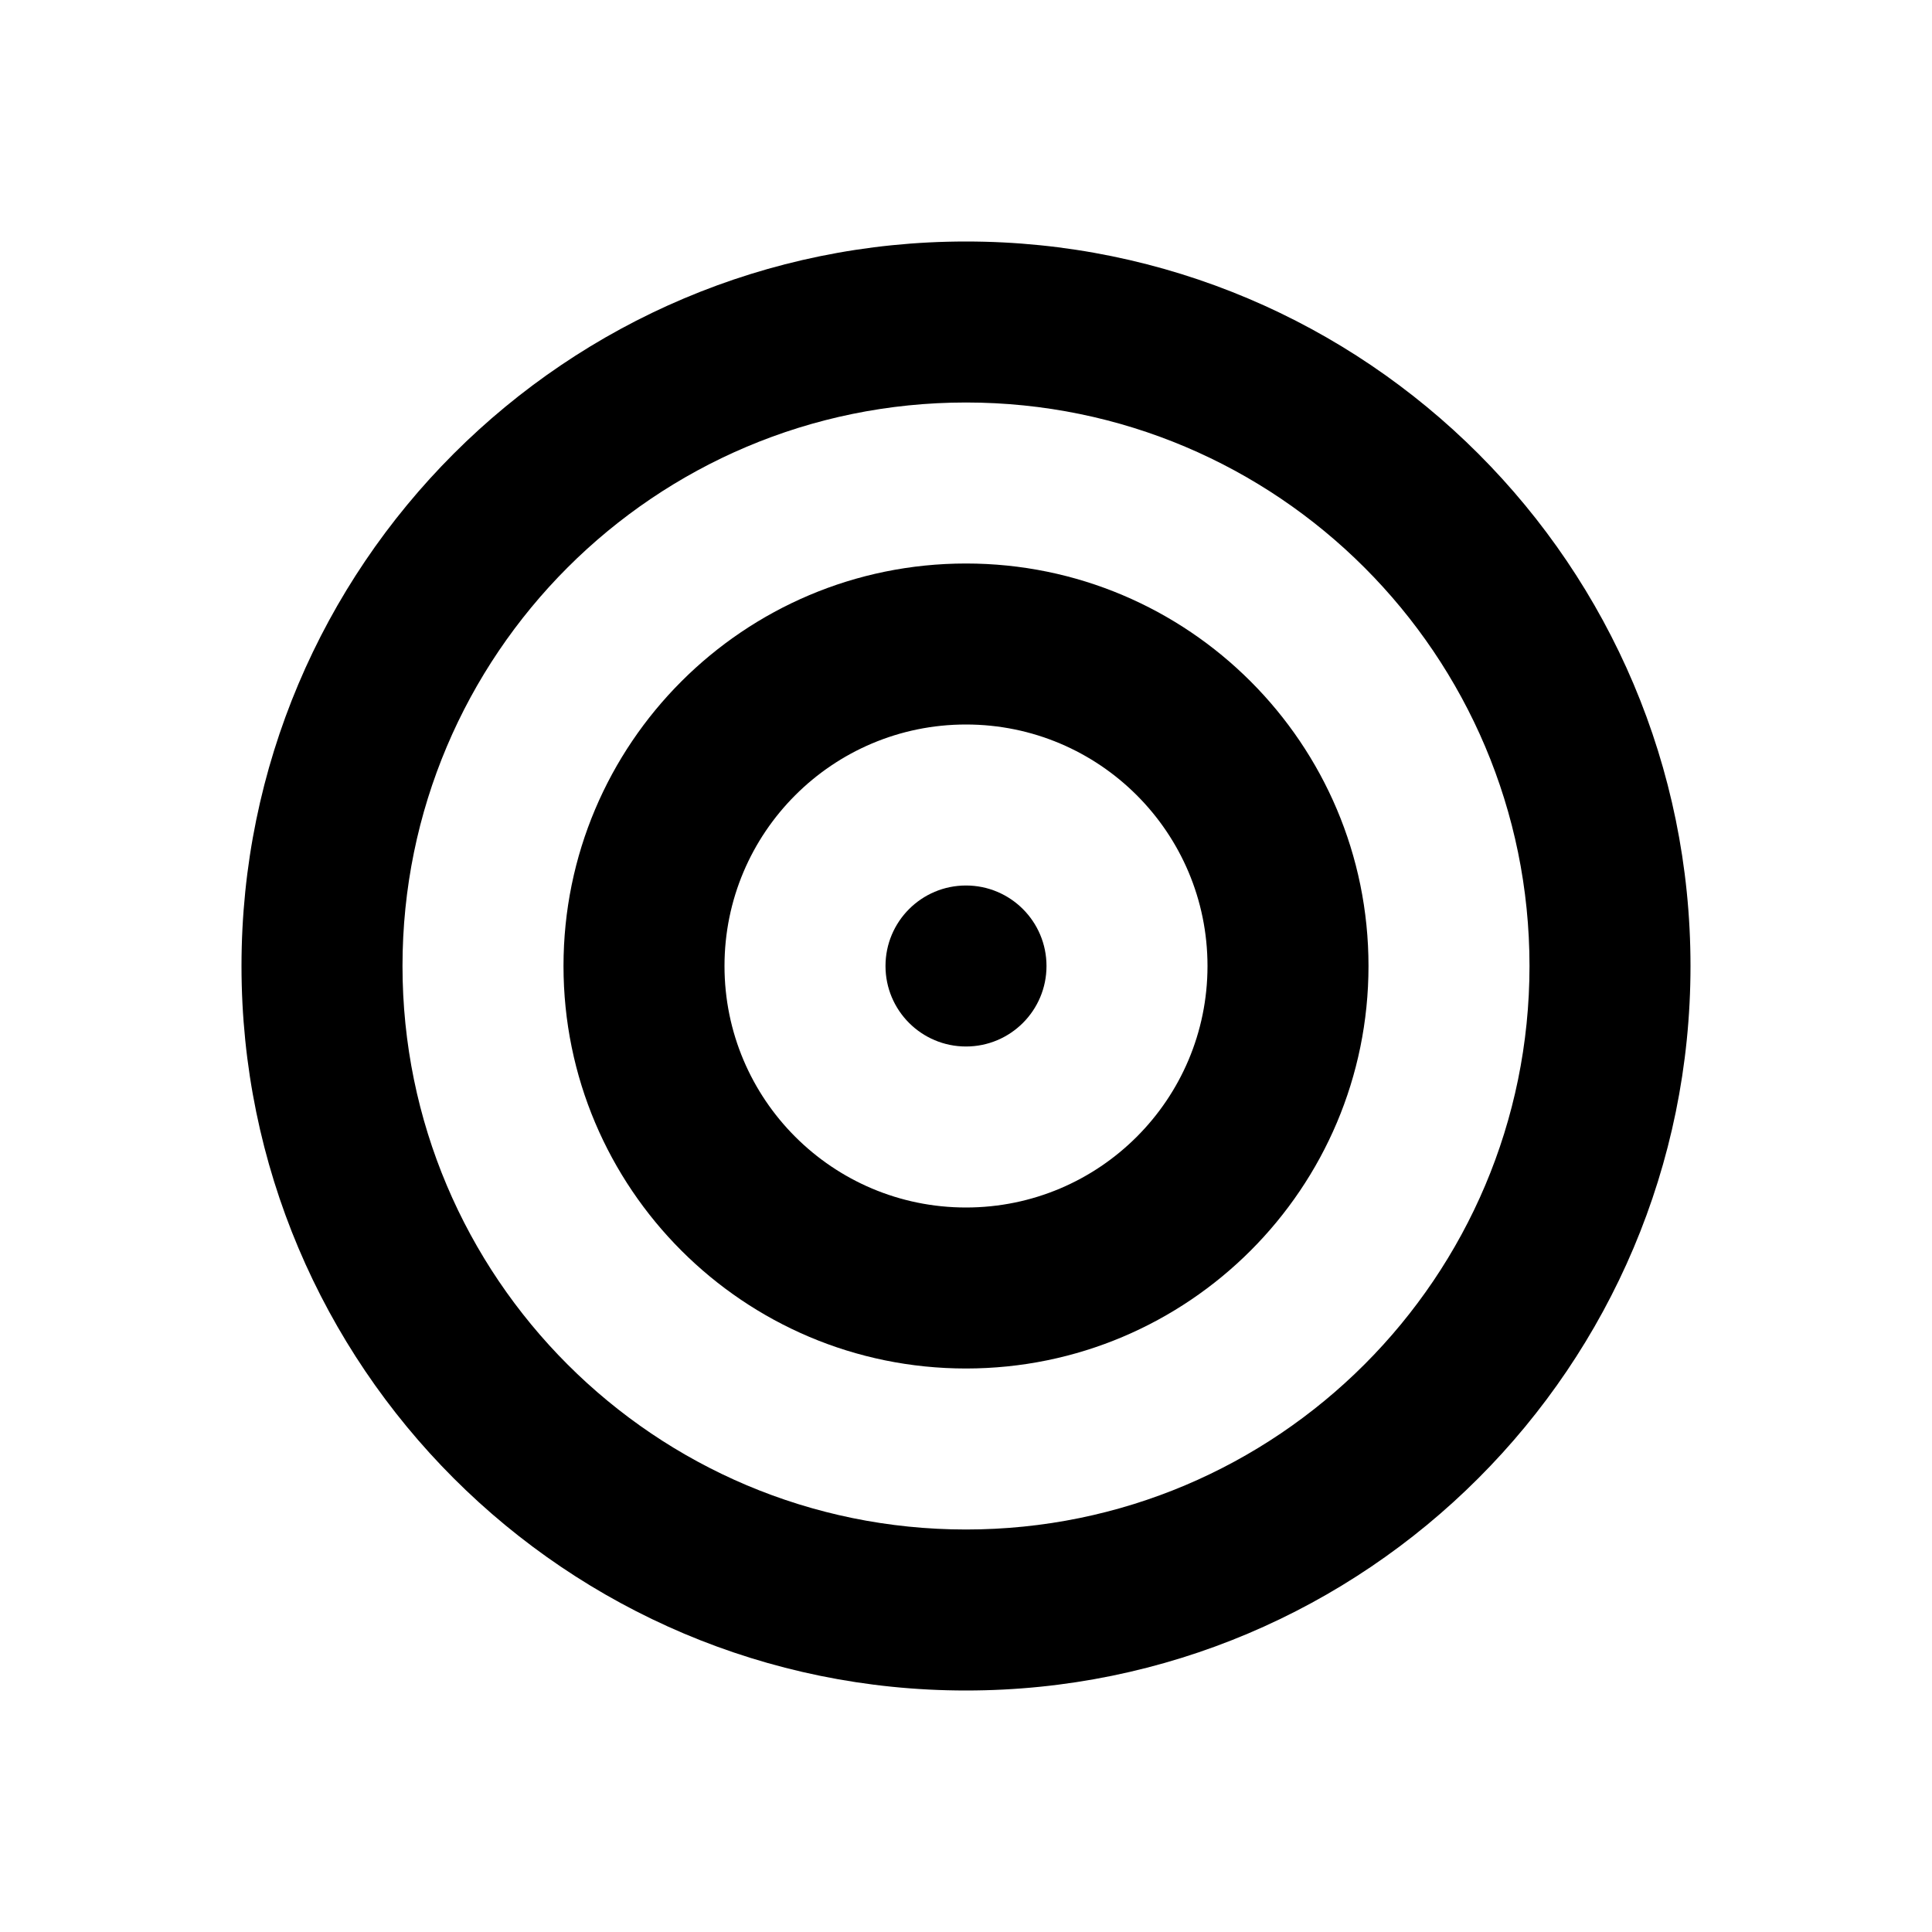
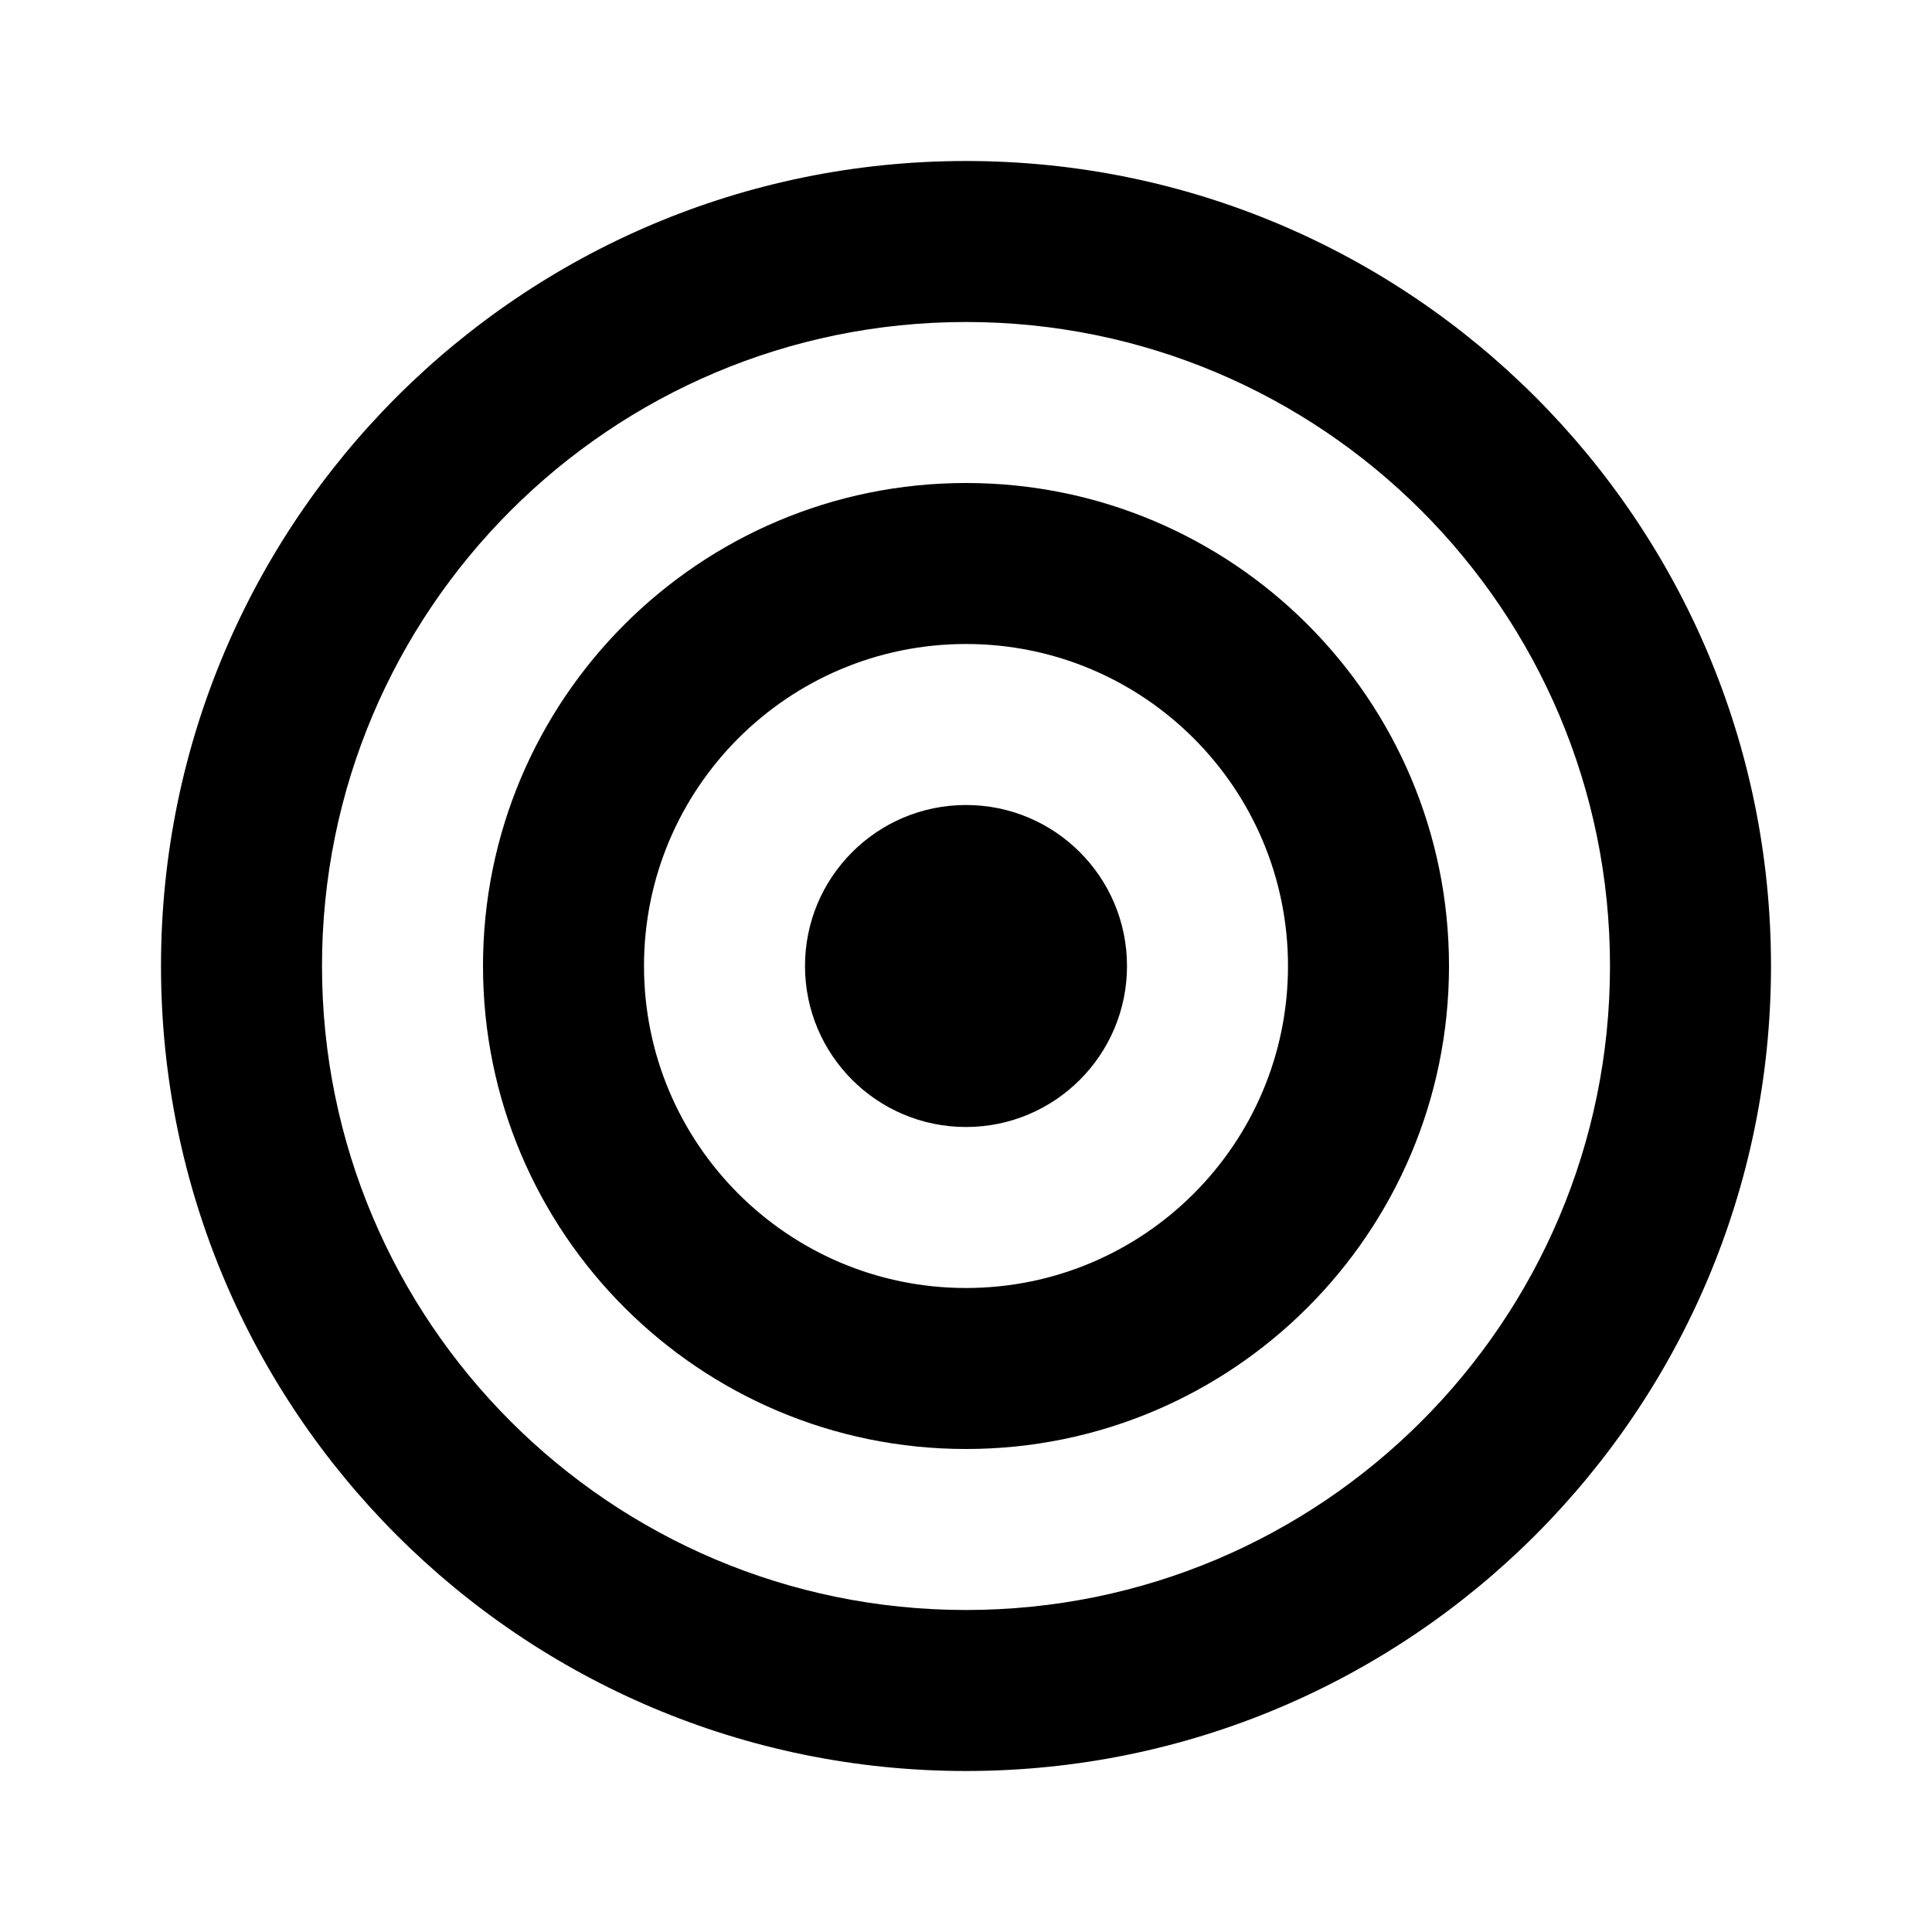
<svg xmlns="http://www.w3.org/2000/svg" width="240" height="240" viewBox="0 0 240 240" fill="none">
-   <path d="M120 110C125.523 110 130 114.477 130 120C130 125.523 125.523 130 120 130C114.477 130 110 125.523 110 120C110 114.477 114.477 110 120 110Z" fill="black" />
-   <path fill-rule="evenodd" clip-rule="evenodd" d="M120 70C147.614 70 170 92.386 170 120C170 147.614 147.614 170 120 170C92.386 170 70 147.614 70 120C70 92.386 92.386 70 120 70ZM120 90C103.431 90 90 103.431 90 120C90 136.569 103.431 150 120 150C136.569 150 150 136.569 150 120C150 103.431 136.569 90 120 90Z" fill="black" />
-   <path fill-rule="evenodd" clip-rule="evenodd" d="M120 30C169.706 30 210 70.294 210 120C210 169.706 169.706 210 120 210C70.294 210 30 169.706 30 120C30 70.294 70.294 30 120 30ZM120 50C81.34 50 50 81.34 50 120C50 158.66 81.34 190 120 190C158.66 190 190 158.66 190 120C190 81.34 158.66 50 120 50Z" fill="black" />
+   <path d="M120 100C131.046 100 140 108.954 140 120C140 131.046 131.046 140 120 140C108.954 140 100 131.046 100 120C100 108.954 108.954 100 120 100Z" fill="black" />
+   <path fill-rule="evenodd" clip-rule="evenodd" d="M120 60C153.137 60 180 86.863 180 120C180 153.137 153.137 180 120 180C86.863 180 60 153.137 60 120C60 86.863 86.863 60 120 60ZM120 80C97.909 80 80 97.909 80 120C80 142.091 97.909 160 120 160C142.091 160 160 142.091 160 120C160 97.909 142.091 80 120 80Z" fill="black" />
+   <path fill-rule="evenodd" clip-rule="evenodd" d="M120 20C175.228 20 220 64.772 220 120C220 175.228 175.228 220 120 220C64.772 220 20 175.228 20 120C20 64.772 64.772 20 120 20ZM120 40C75.817 40 40 75.817 40 120C40 164.183 75.817 200 120 200C164.183 200 200 164.183 200 120C200 75.817 164.183 40 120 40Z" fill="black" />
</svg>
